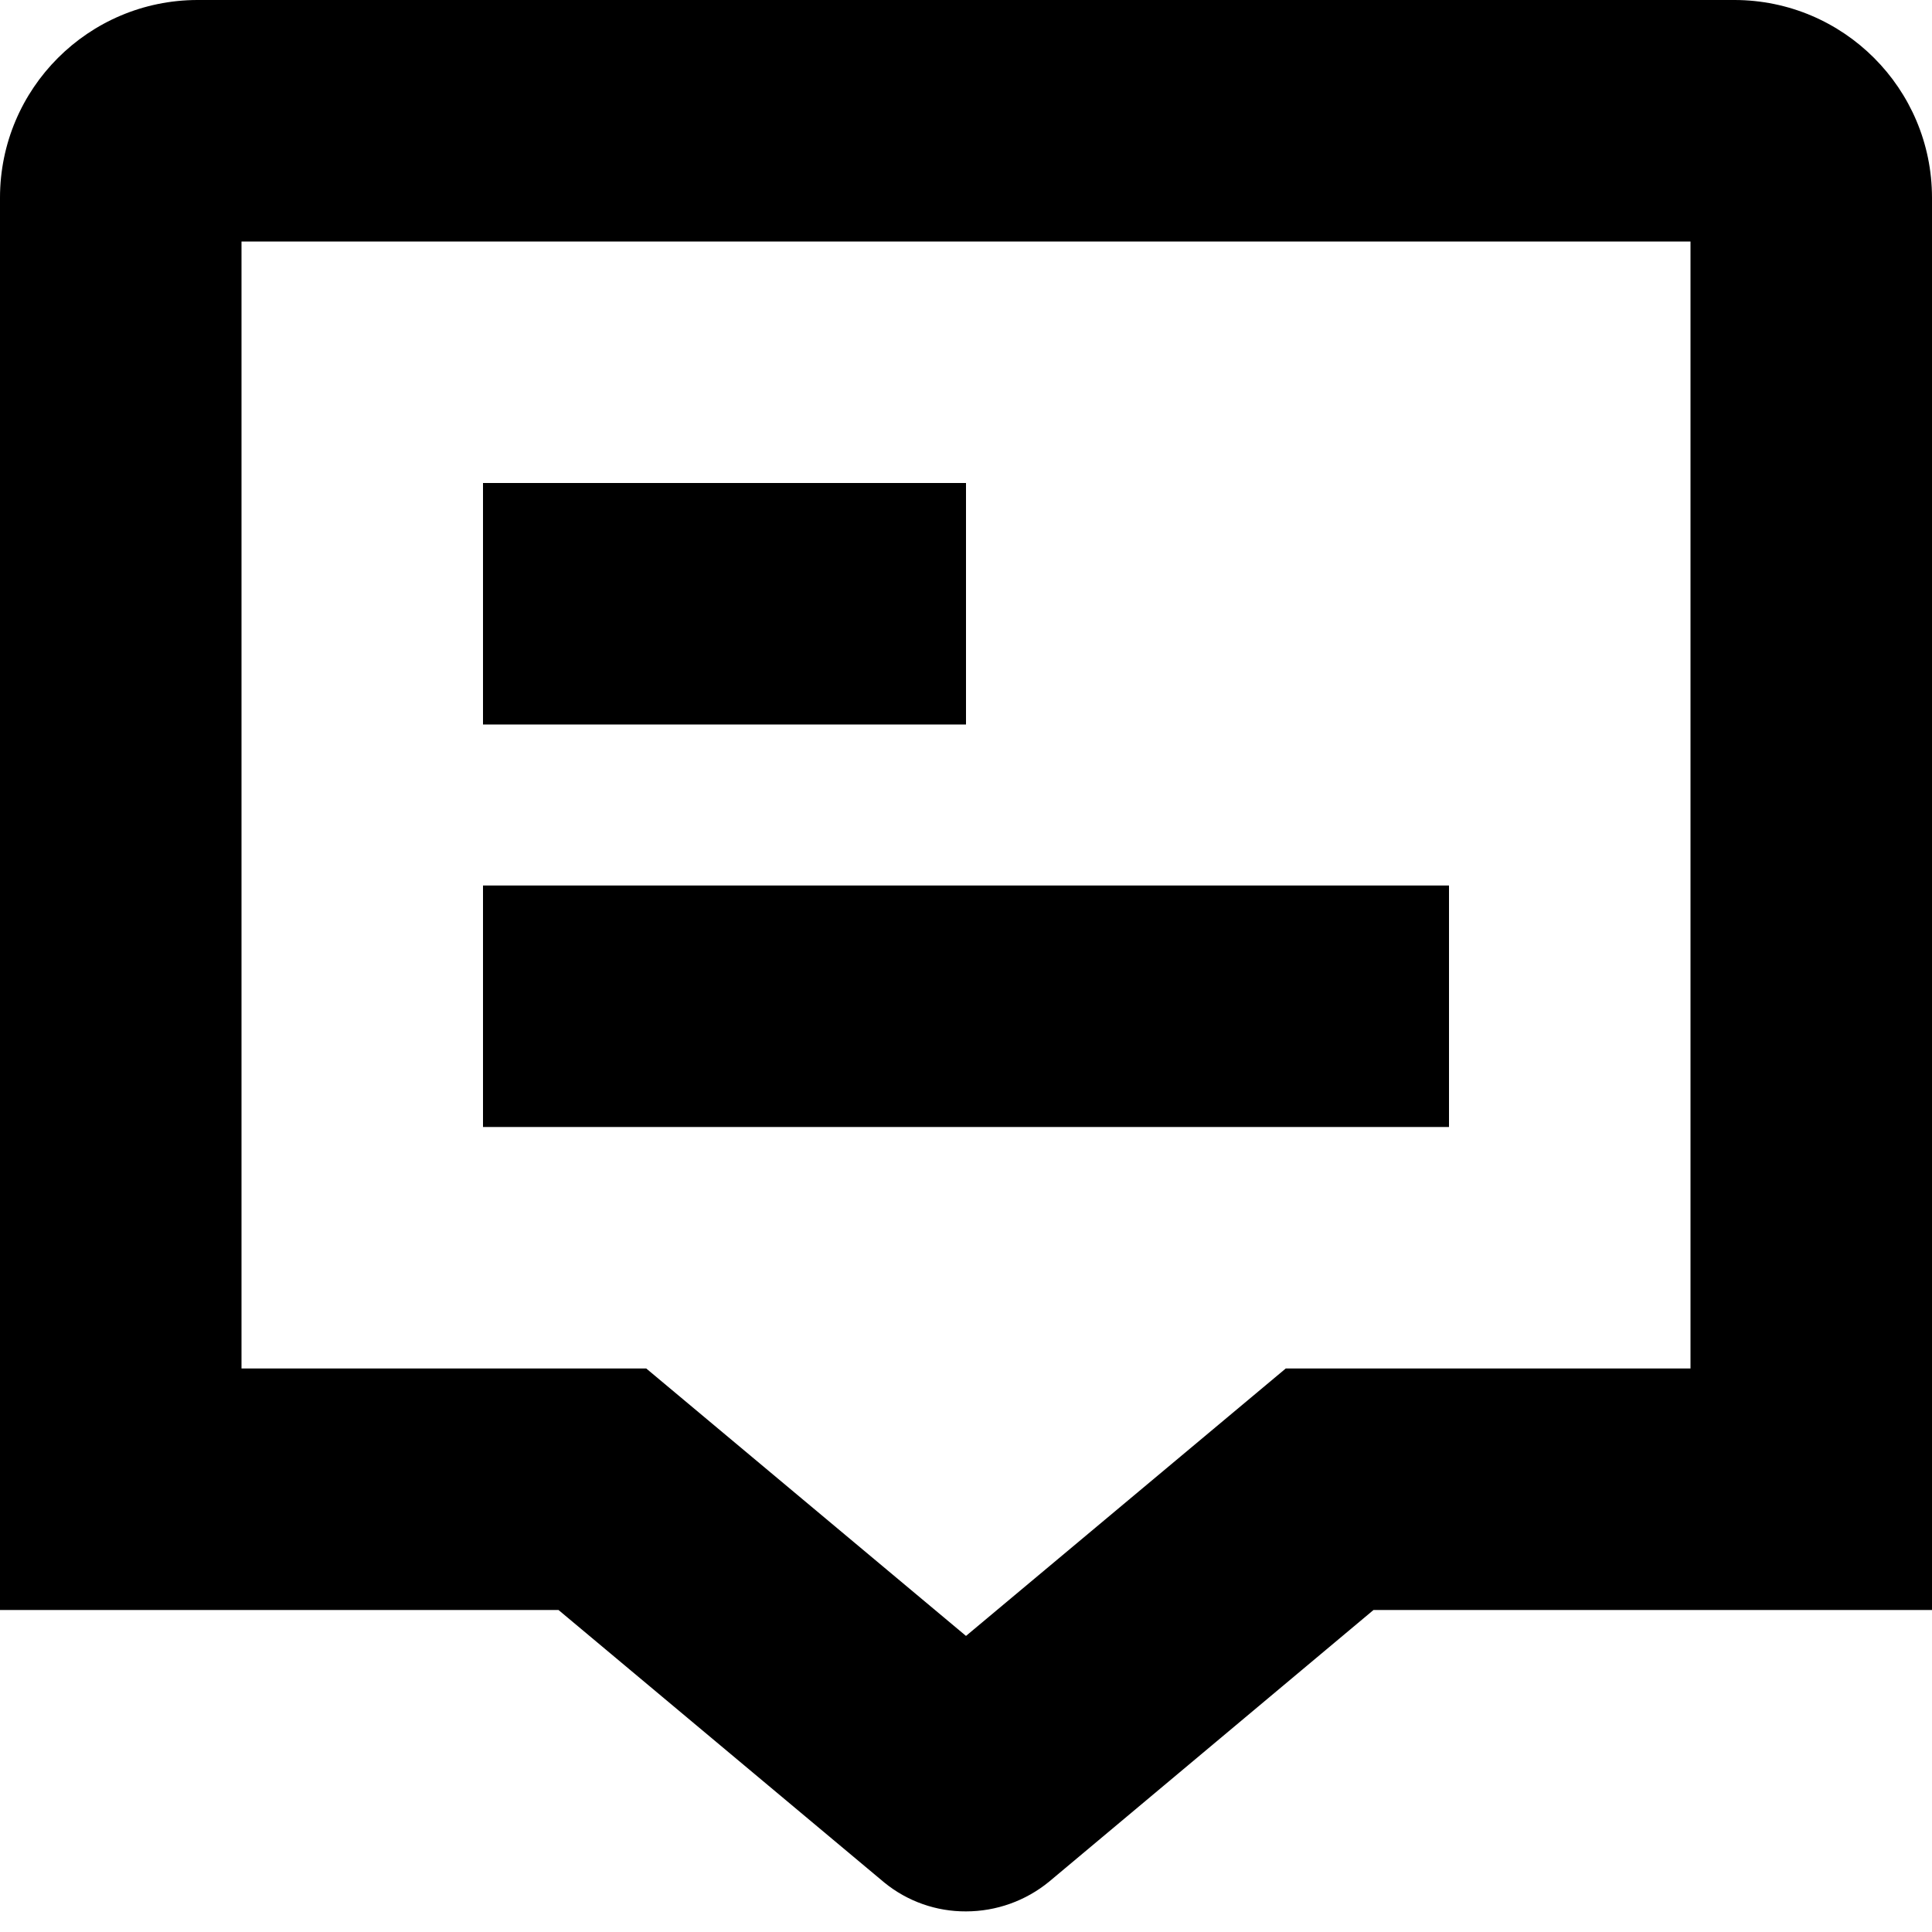
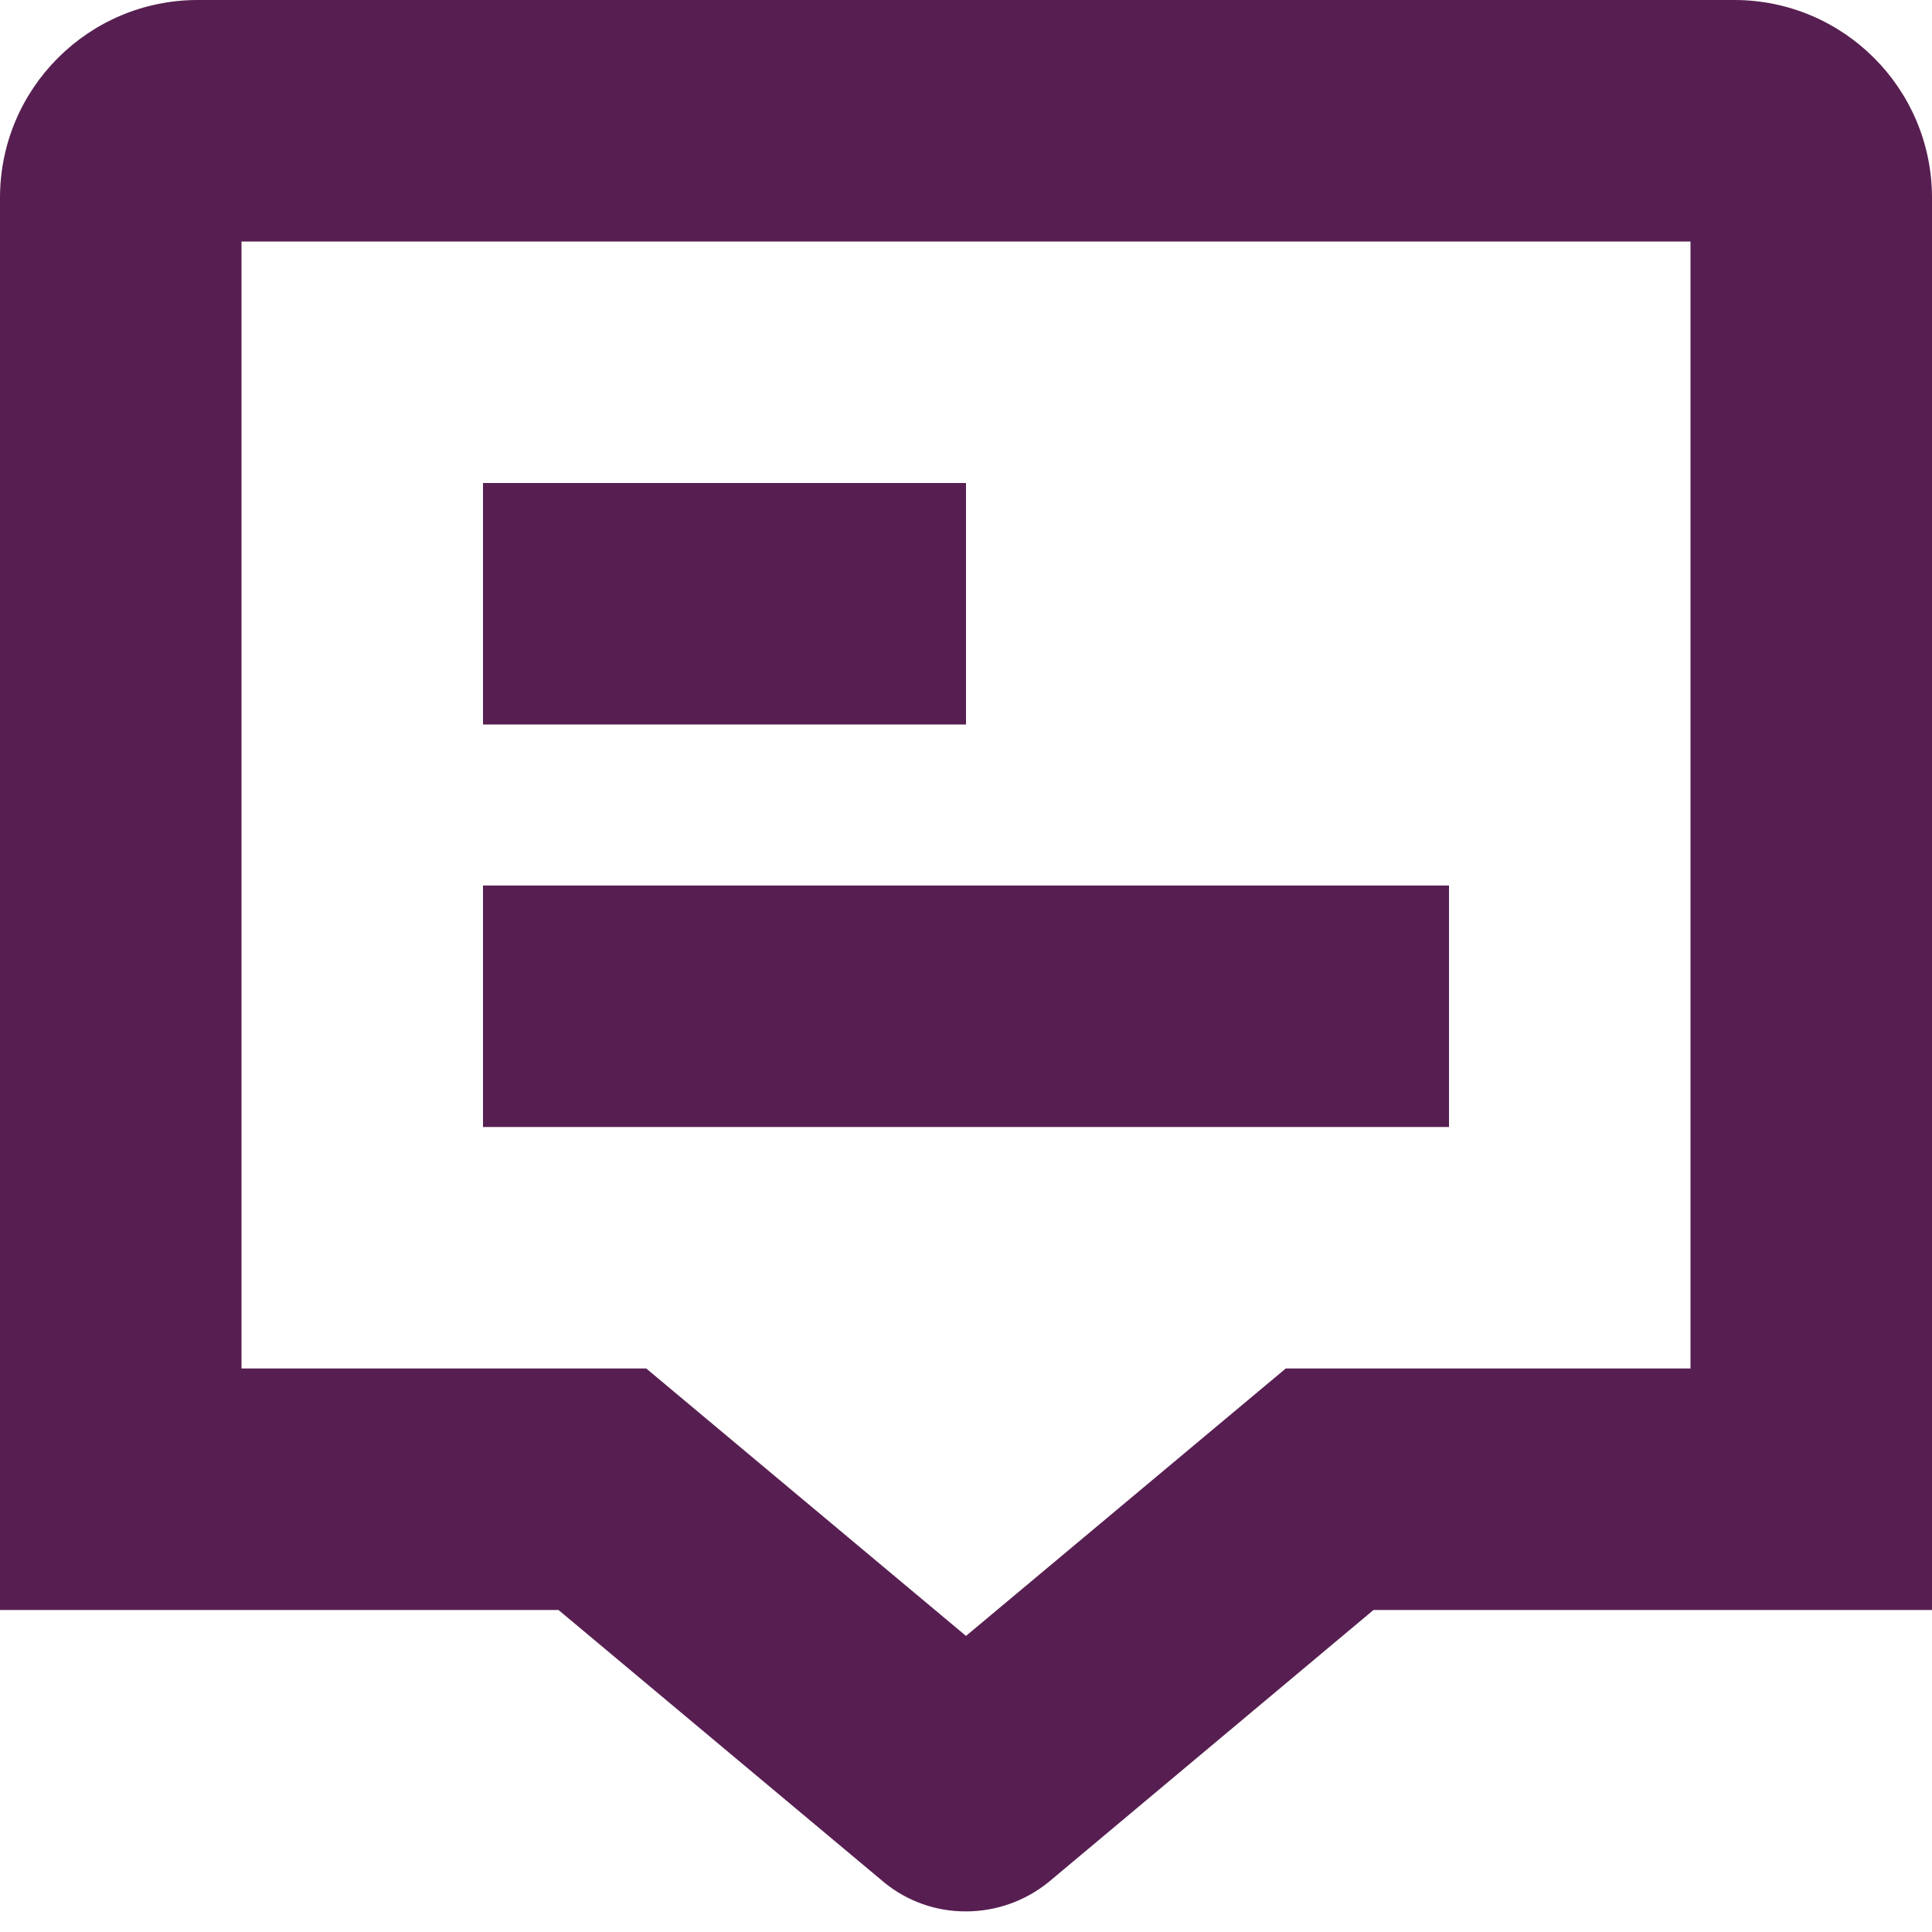
<svg xmlns="http://www.w3.org/2000/svg" xmlns:xlink="http://www.w3.org/1999/xlink" id="Isolation_Mode" data-name="Isolation Mode" viewBox="0 0 24 24" width="512" height="512" version="1.1">
  <defs id="defs2">
+     <linearGradient id="swatch6">
+       <stop style="stop-color:#571f51;stop-opacity:1;" offset="0" id="stop6" />
+     </linearGradient>
+     <linearGradient id="swatch1">
+       <stop style="stop-color:#571f51;stop-opacity:1;" offset="0" id="stop1" />
+     </linearGradient>
    <linearGradient id="swatch5">
      <stop style="stop-color:#000000;stop-opacity:1;" offset="0" id="stop5" />
    </linearGradient>
    <linearGradient id="swatch4">
      <stop style="stop-color:#ffffff;stop-opacity:1;" offset="0" id="stop4" />
    </linearGradient>
    <linearGradient id="swatch3">
      <stop style="stop-color:#ffffff;stop-opacity:1;" offset="0" id="stop3" />
    </linearGradient>
    <linearGradient id="swatch2">
-       <stop style="stop-color:#000000;stop-opacity:1;" offset="0" id="stop2" />
+       <stop style="stop-color:#571f51;stop-opacity:1;" offset="0" id="stop2" />
    </linearGradient>
    <linearGradient xlink:href="#swatch2" id="linearGradient2" x1="0" y1="11.872" x2="24" y2="11.872" gradientUnits="userSpaceOnUse" />
    <linearGradient xlink:href="#swatch3" id="linearGradient3" />
    <linearGradient xlink:href="#swatch4" id="linearGradient4" x1="1.148" y1="9.864" x2="21.632" y2="9.864" gradientUnits="userSpaceOnUse" gradientTransform="matrix(0.3802145,0,0,0.3903904,7.547425,13.70374)" />
    <linearGradient xlink:href="#swatch4" id="linearGradient5" x1="1.953" y1="10.987" x2="23.023" y2="10.987" gradientUnits="userSpaceOnUse" />
+     <linearGradient xlink:href="#swatch1" id="linearGradient1" x1="6" y1="7.5" x2="12" y2="7.5" gradientUnits="userSpaceOnUse" />
+     <linearGradient xlink:href="#swatch6" id="linearGradient6" x1="6" y1="12.5" x2="18" y2="12.5" gradientUnits="userSpaceOnUse" />
  </defs>
  <g id="layer1" style="fill:url(#linearGradient3)">
    <rect style="fill:url(#linearGradient5);stroke-width:0.047" id="rect3" width="21.07" height="17.091" x="1.953" y="2.442" />
    <rect style="fill:url(#linearGradient4);stroke-width:0.018" id="rect4" width="7.788" height="6.348" x="7.984" y="14.38" />
  </g>
  <path d="M21.546,0H2.454A2.457,2.457,0,0,0,0,2.454V20H6.938l4.049,3.387A1.591,1.591,0,0,0,12,23.744a1.629,1.629,0,0,0,1.032-.369L17.062,20H24V2.454A2.457,2.457,0,0,0,21.546,0ZM21,17H15.972L12,20.322,8.028,17H3V3H21Z" id="path1" style="fill:url(#linearGradient2)" />
-   <rect x="6" y="6" width="6" height="3" id="rect1" />
-   <rect x="6" y="11" width="12" height="3" id="rect2" />
+   <rect x="6" y="6" width="6" height="3" id="rect1" style="fill:url(#linearGradient1)" />
+   <rect x="6" y="11" width="12" height="3" id="rect2" style="fill:url(#linearGradient6)" />
</svg>
